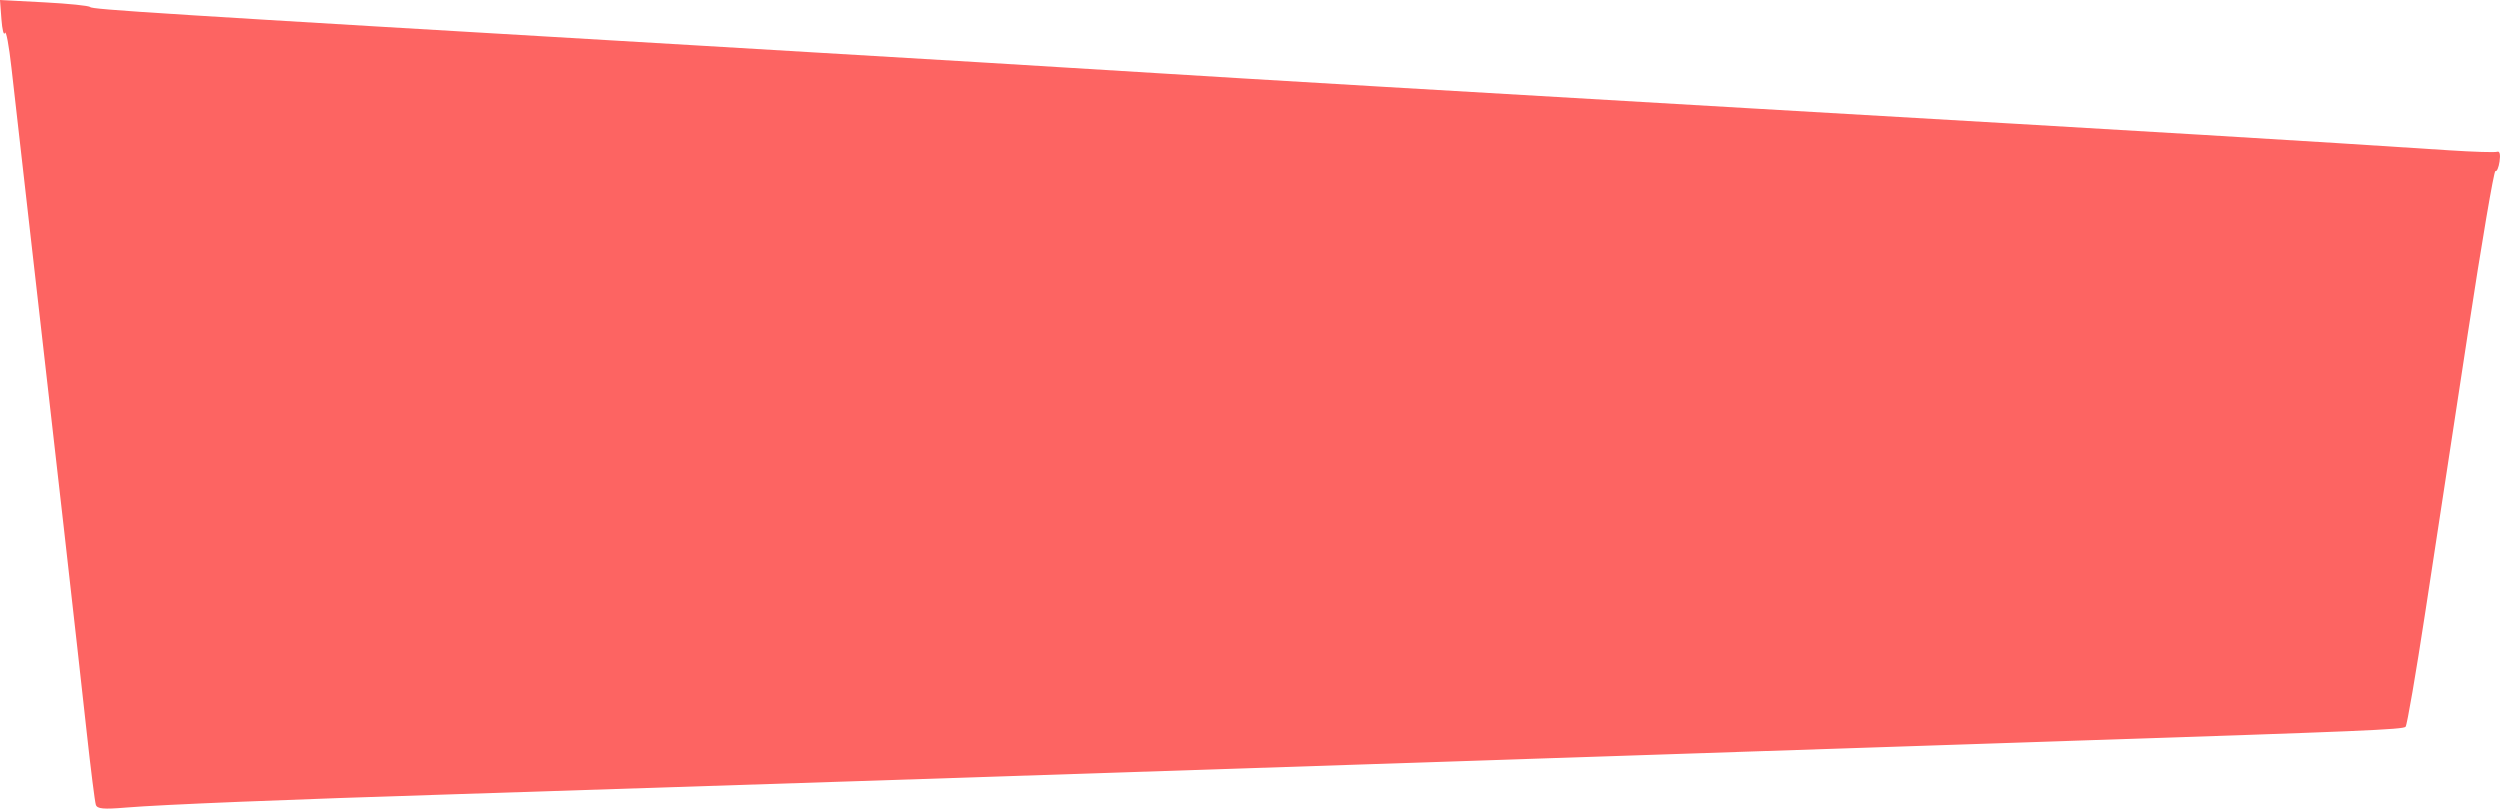
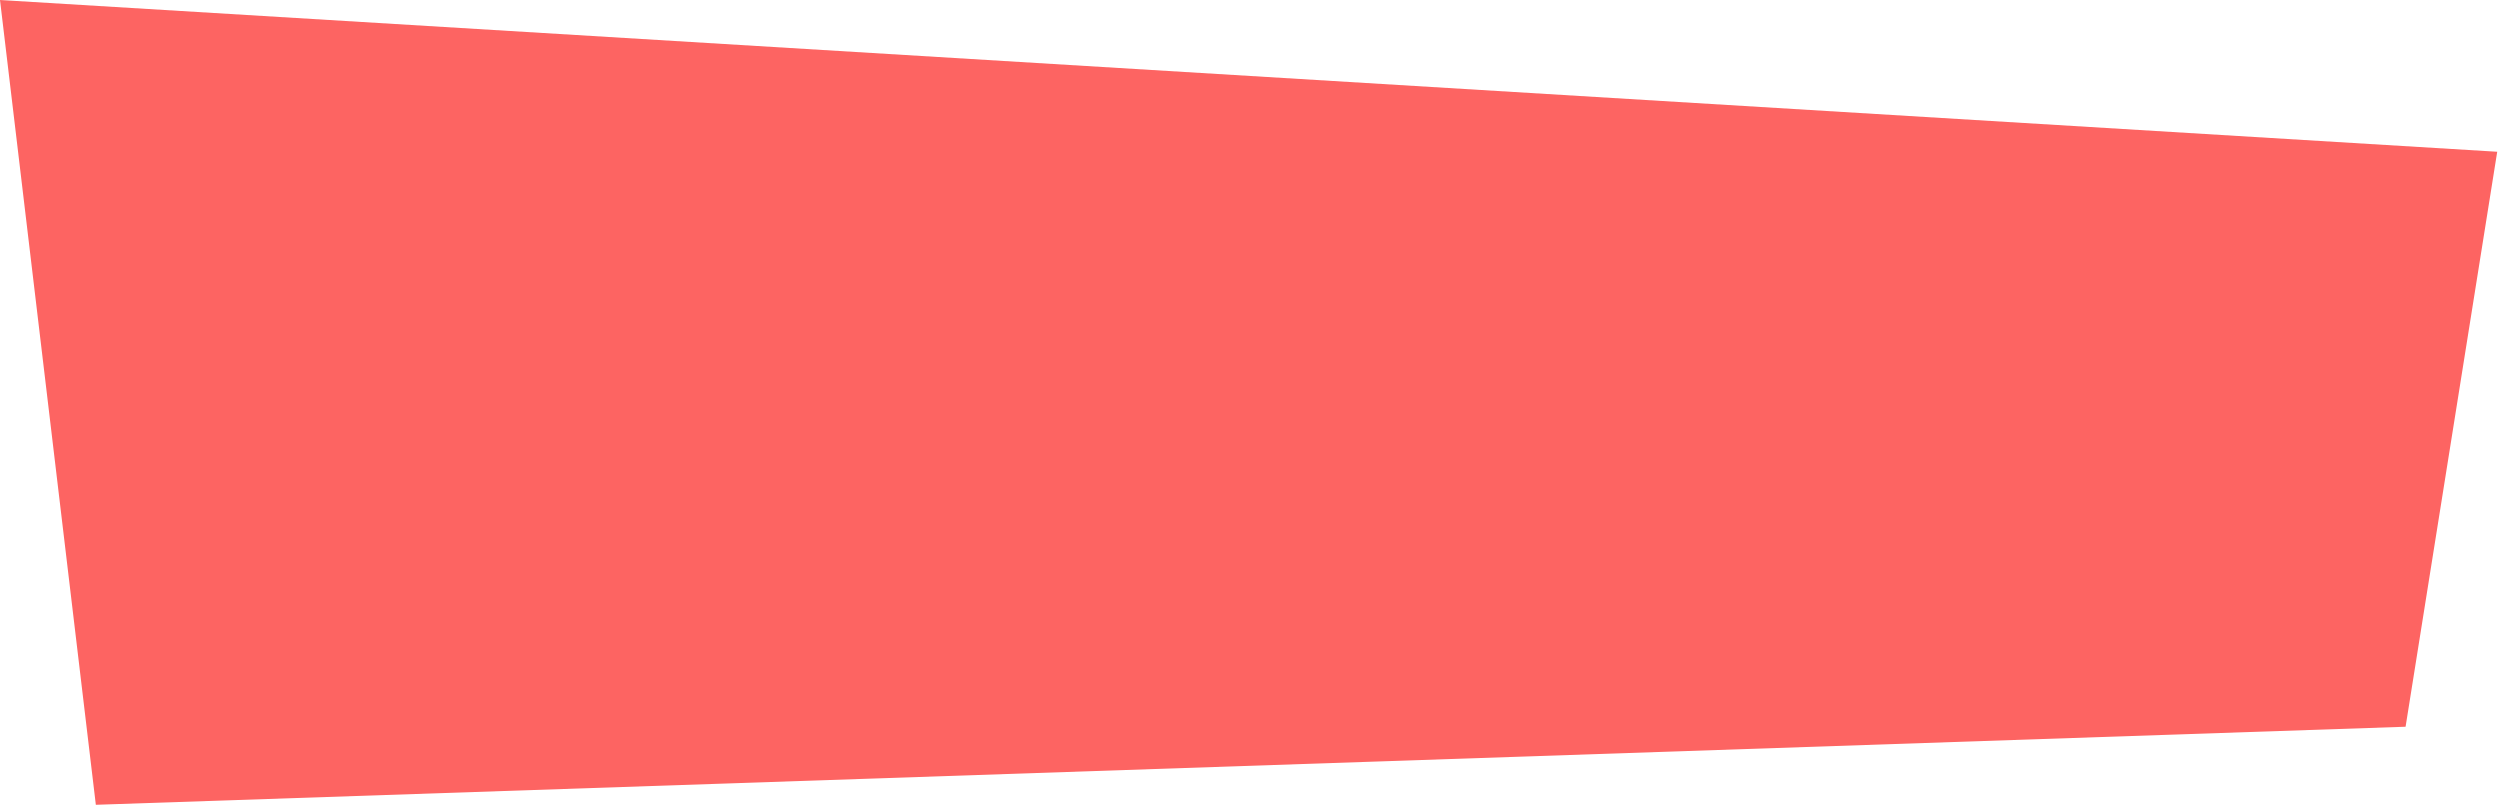
<svg xmlns="http://www.w3.org/2000/svg" width="179.874mm" height="58.176mm" viewBox="0 0 179.874 58.176" version="1.1" id="svg8">
  <defs id="defs2" />
  <g id="layer1" transform="translate(-27.21429,-21.82563)">
-     <path id="path828" d="m 34.11,79.73 c -0.07,-0.203 -0.368,-2.571 -0.662,-5.263 -0.61,-5.589 -2.428,-21.665 -4.01,-35.454 -0.593,-5.166 -1.222,-10.702 -1.399,-12.303 -0.177,-1.601 -0.388,-2.732 -0.47,-2.514 -0.082,0.218 -0.195,-0.226 -0.252,-0.987 l -0.103,-1.383 3.175,0.167 c 1.746,0.092 3.235,0.244 3.307,0.338 0.139,0.179 4.456,0.452 44.185,2.795 13.461,0.794 28.224,1.683 32.808,1.977 4.584,0.294 23.693,1.427 42.466,2.517 30.583,1.776 39.562,2.316 50.271,3.02 1.746,0.115 3.304,0.162 3.462,0.105 0.181,-0.066 0.243,0.192 0.169,0.698 -0.065,0.441 -0.2,0.752 -0.3,0.69 -0.1,-0.062 -0.995,5.208 -1.988,11.711 -0.993,6.503 -2.363,15.482 -3.045,19.953 -0.682,4.471 -1.324,8.215 -1.429,8.319 -0.199,0.199 -3.096,0.321 -23.856,1.005 -6.985,0.23 -17.879,0.593 -24.209,0.807 -6.33,0.213 -18.772,0.628 -27.649,0.921 -8.877,0.293 -25.01,0.826 -35.851,1.185 -10.841,0.359 -23.819,0.781 -28.84,0.937 -11.864,0.371 -21.049,0.743 -23.608,0.958 -1.624,0.136 -2.071,0.096 -2.172,-0.197 z" style="fill:#fd6462;stroke-width:0.265" />
+     <path id="path828" d="m 34.11,79.73 -6.896,-57.904 179.674,10.918 -6.593,41.37 z" style="fill:#fd6462;stroke-width:0.265" />
  </g>
</svg>
